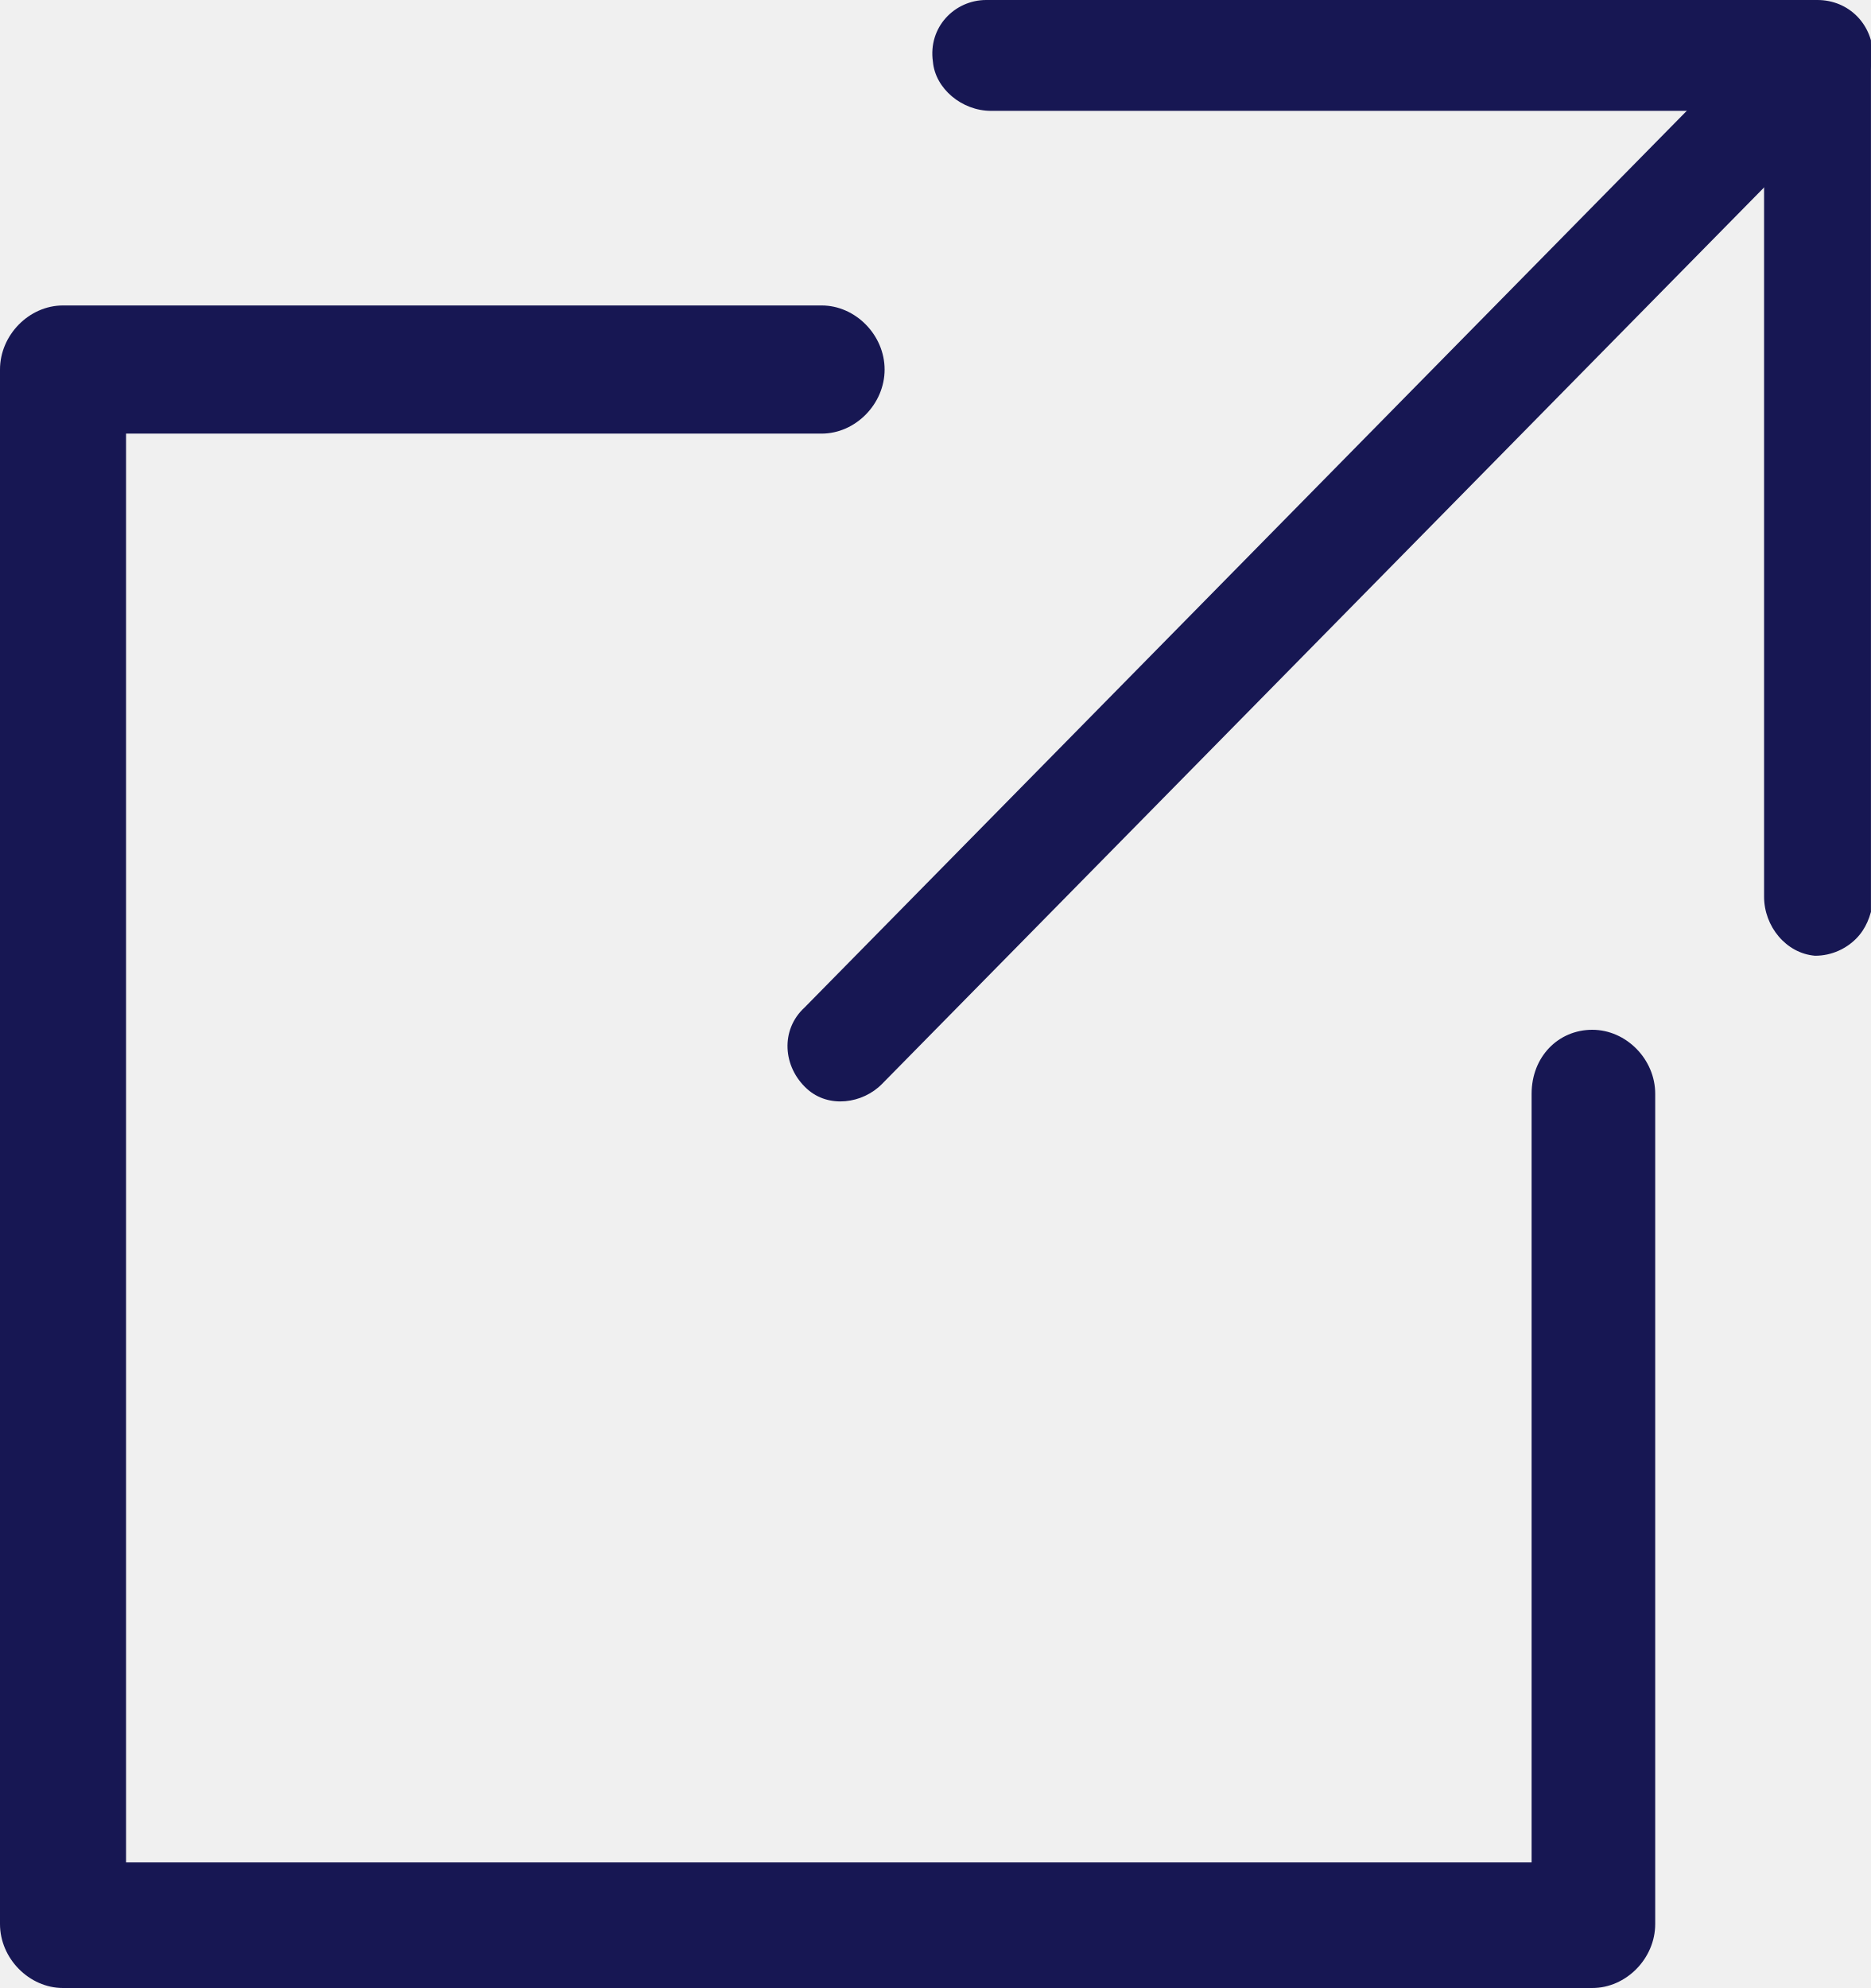
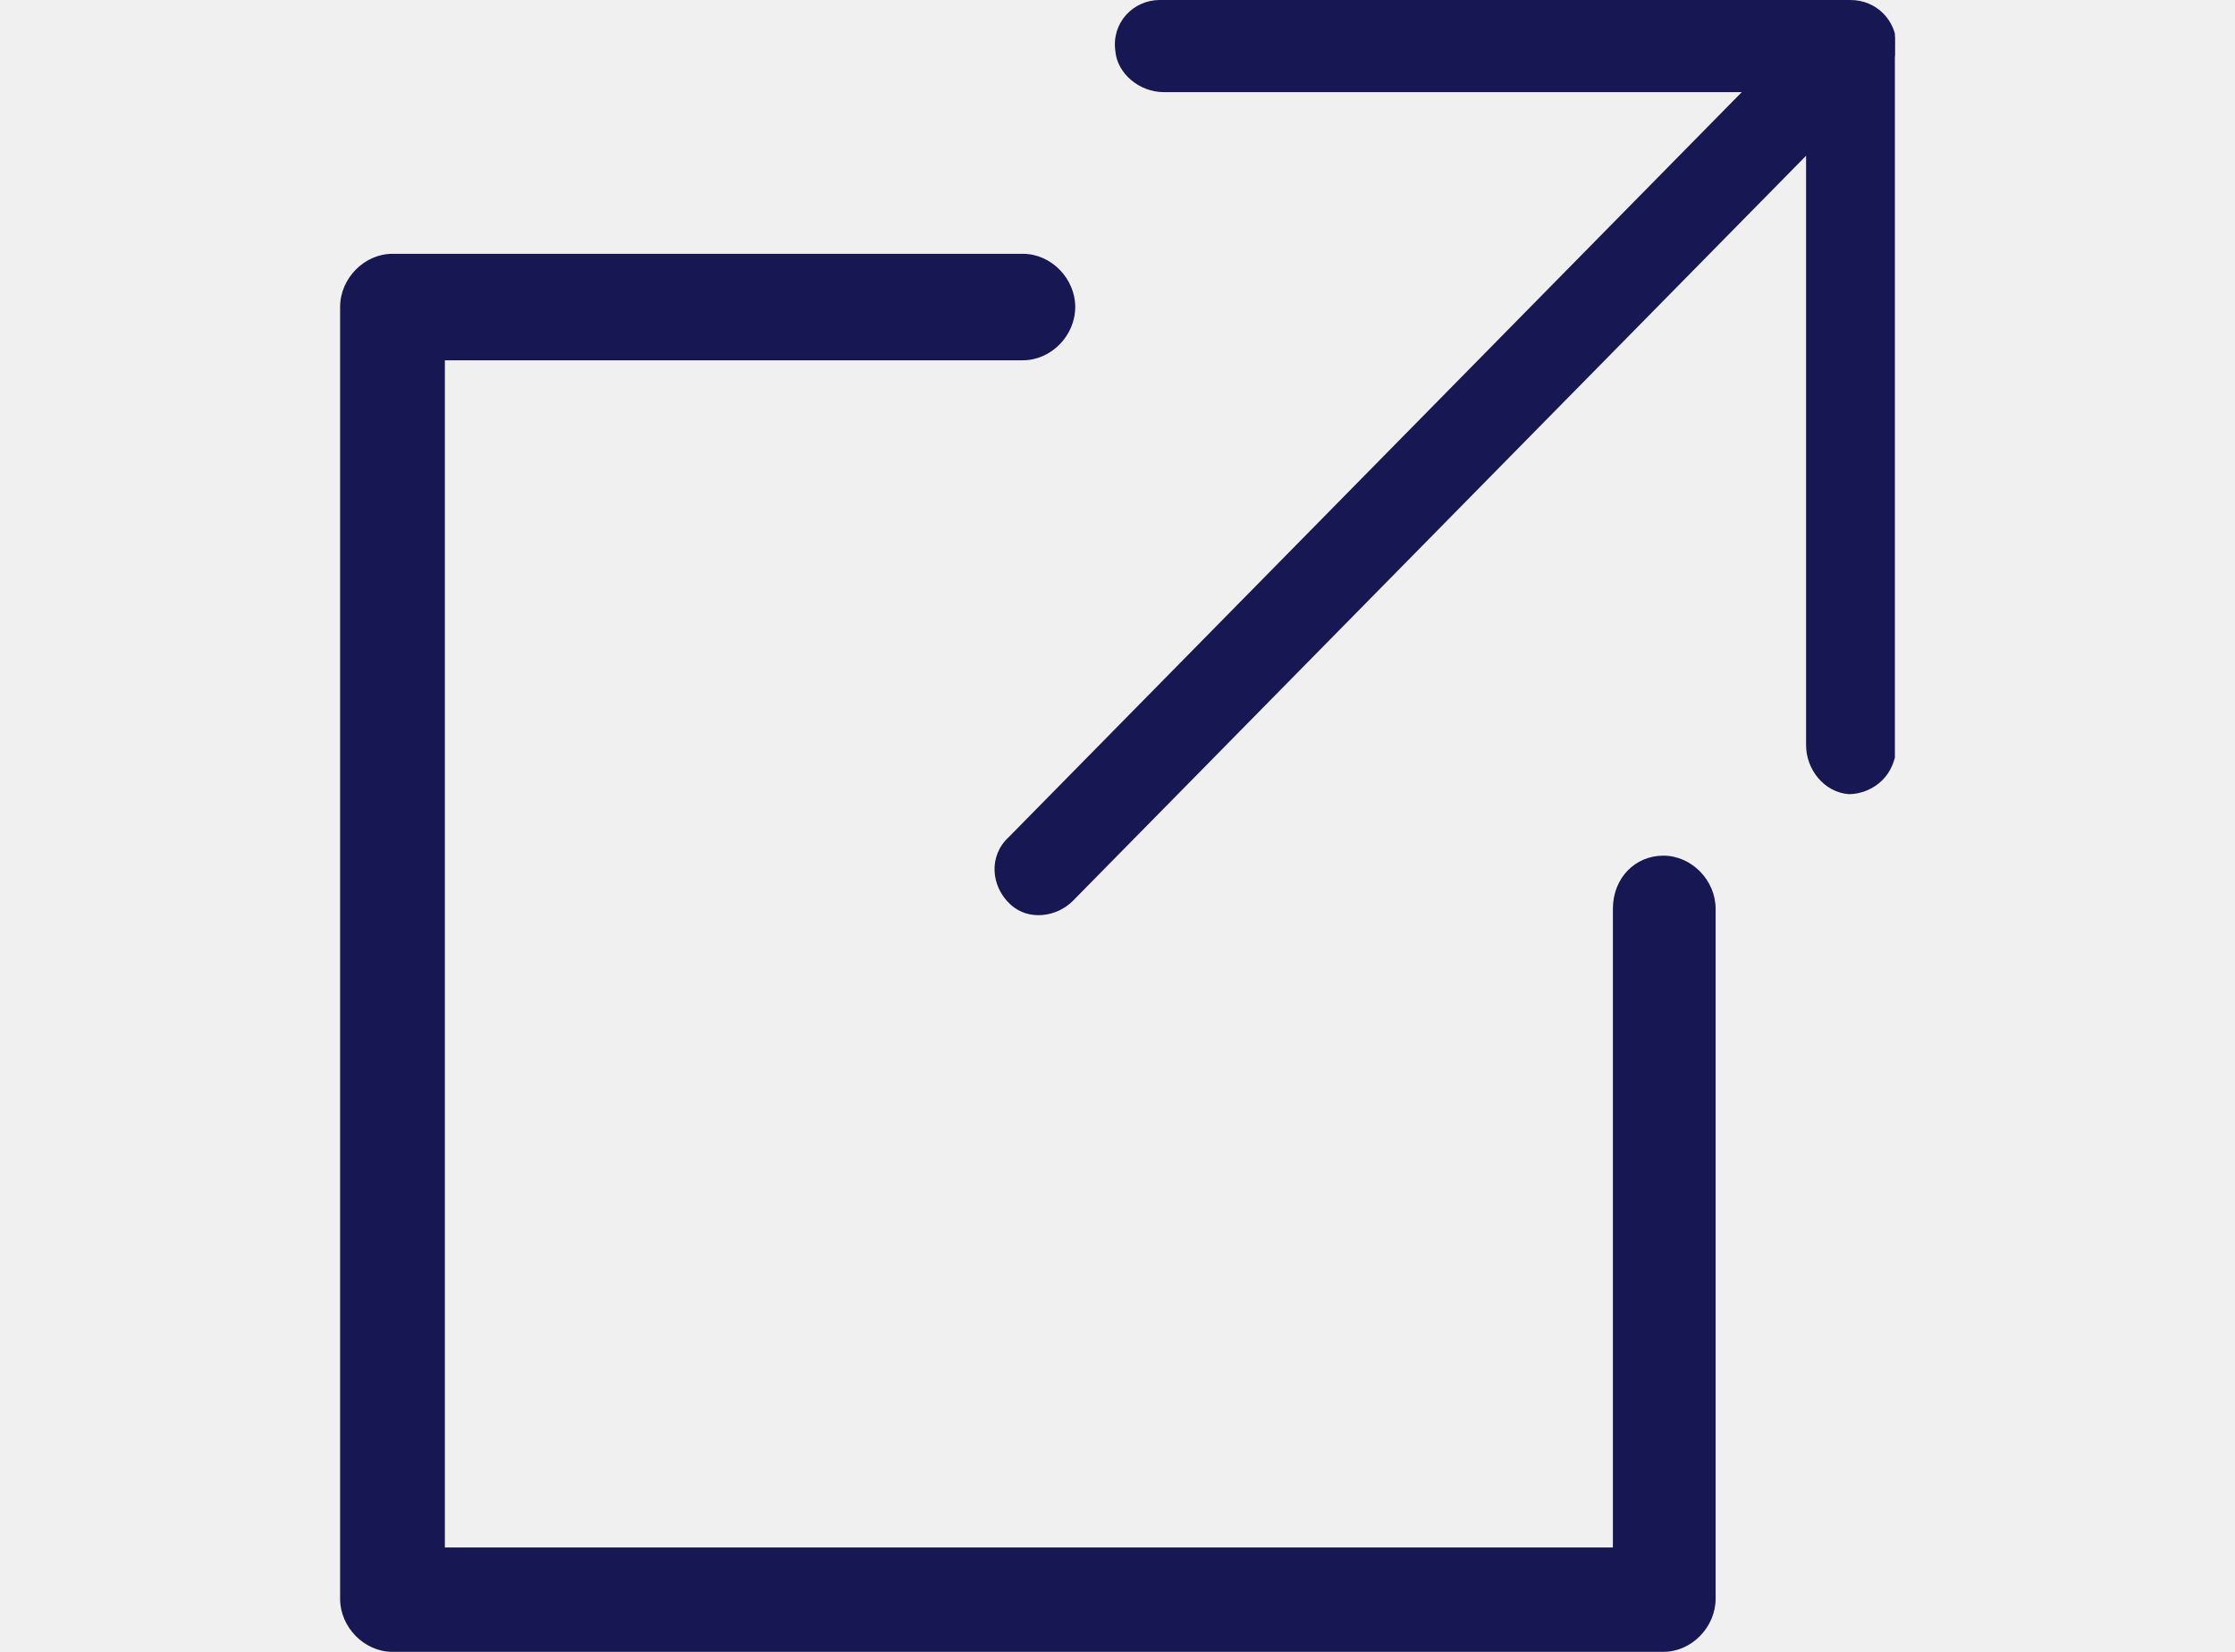
- <svg xmlns="http://www.w3.org/2000/svg" width="16" height="17" viewBox="0 0 16 17" fill="none">
+ <svg xmlns="http://www.w3.org/2000/svg" width="23" height="17" viewBox="0 0 16 17" fill="none">
  <g clip-path="url(#clip0)">
    <path d="M13.098 9.353V15.926H1.078V3.708H7.026C7.316 3.708 7.565 3.455 7.565 3.16C7.565 2.865 7.316 2.612 7.026 2.612H0.539C0.249 2.612 0 2.865 0 3.16V16.453C0 16.747 0.249 17 0.539 17H13.617C13.907 17 14.155 16.747 14.155 16.453V9.353C14.155 9.058 13.907 8.806 13.617 8.806C13.326 8.806 13.098 9.037 13.098 9.353Z" fill="#171753" />
    <path d="M15.875 0.801L7.543 9.269C7.377 9.438 7.087 9.48 6.901 9.311C6.693 9.122 6.673 8.806 6.88 8.616L15.191 0.169C15.357 0 15.647 -0.042 15.833 0.127C16.061 0.295 16.061 0.611 15.875 0.801Z" fill="#171753" />
    <path d="M15.874 8.026C15.791 8.11 15.667 8.173 15.522 8.173C15.273 8.152 15.086 7.921 15.086 7.668V0.948H8.475C8.226 0.948 7.998 0.758 7.978 0.527C7.936 0.232 8.164 0 8.434 0H15.542C15.812 0 16.019 0.211 16.019 0.485V7.71C15.998 7.836 15.957 7.942 15.874 8.026Z" fill="#171753" />
  </g>
  <defs>
    <clipPath id="clip0">
      <rect width="16" height="17" fill="white" />
    </clipPath>
  </defs>
</svg>
